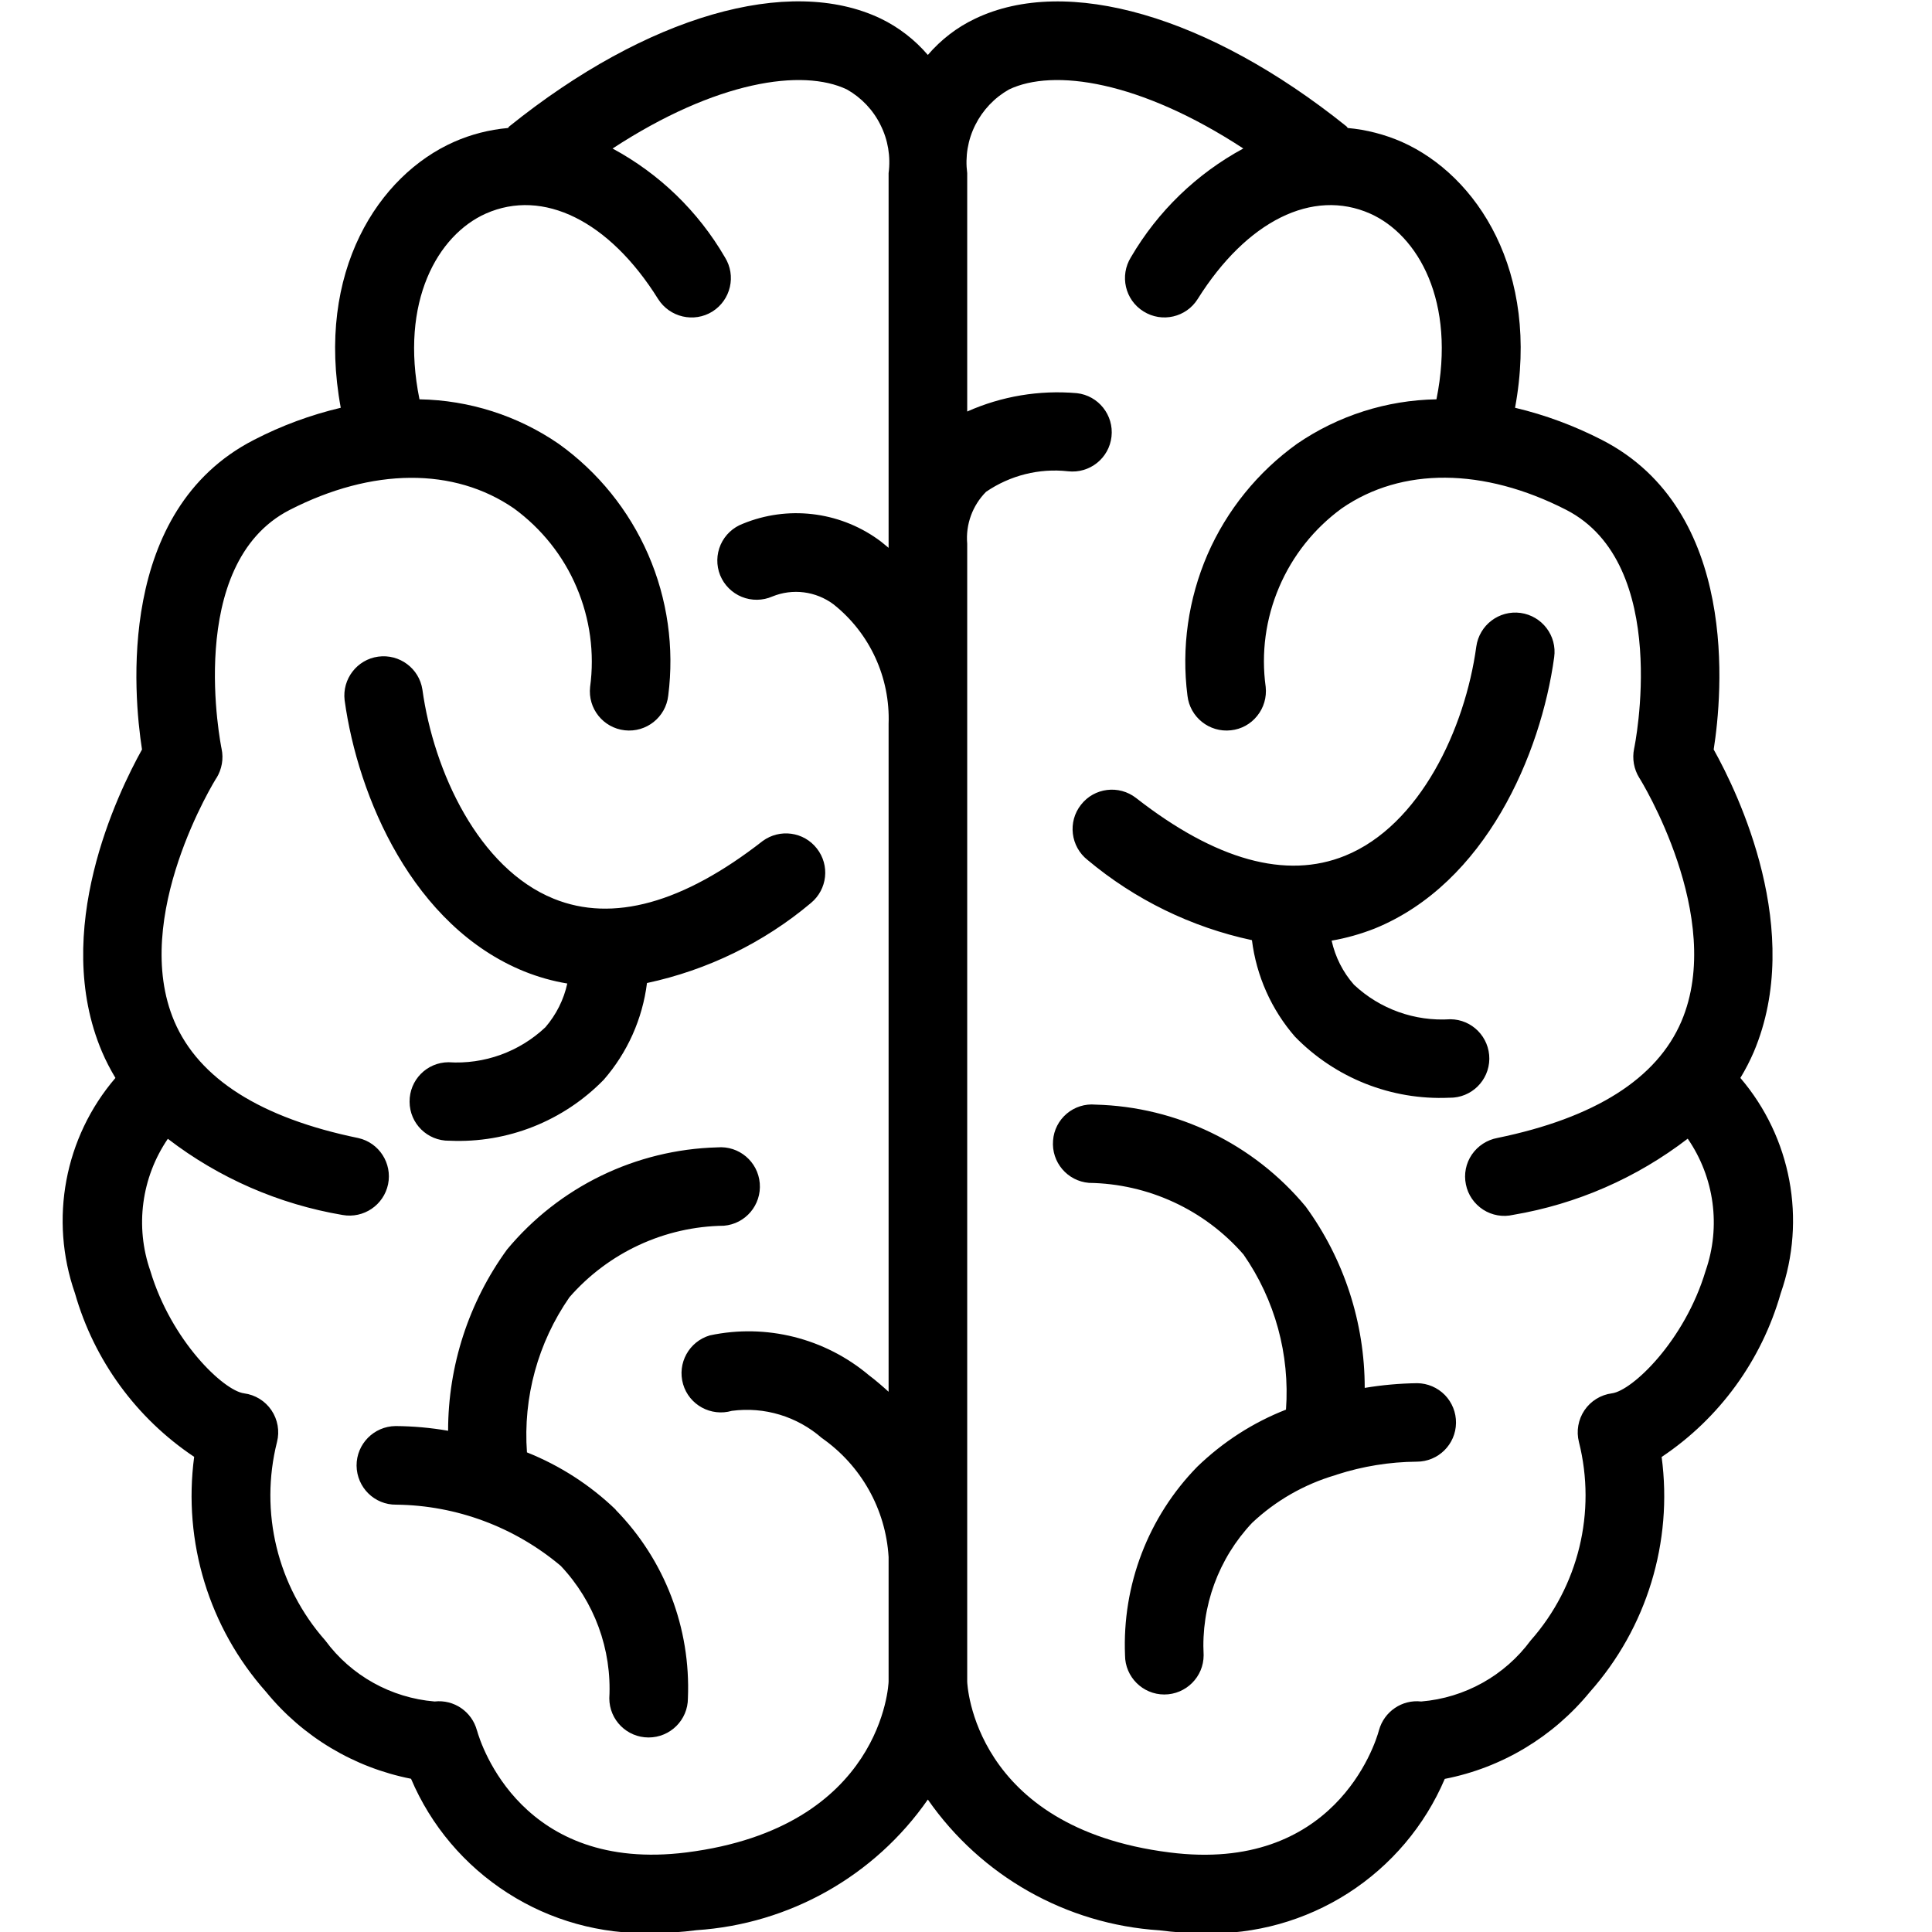
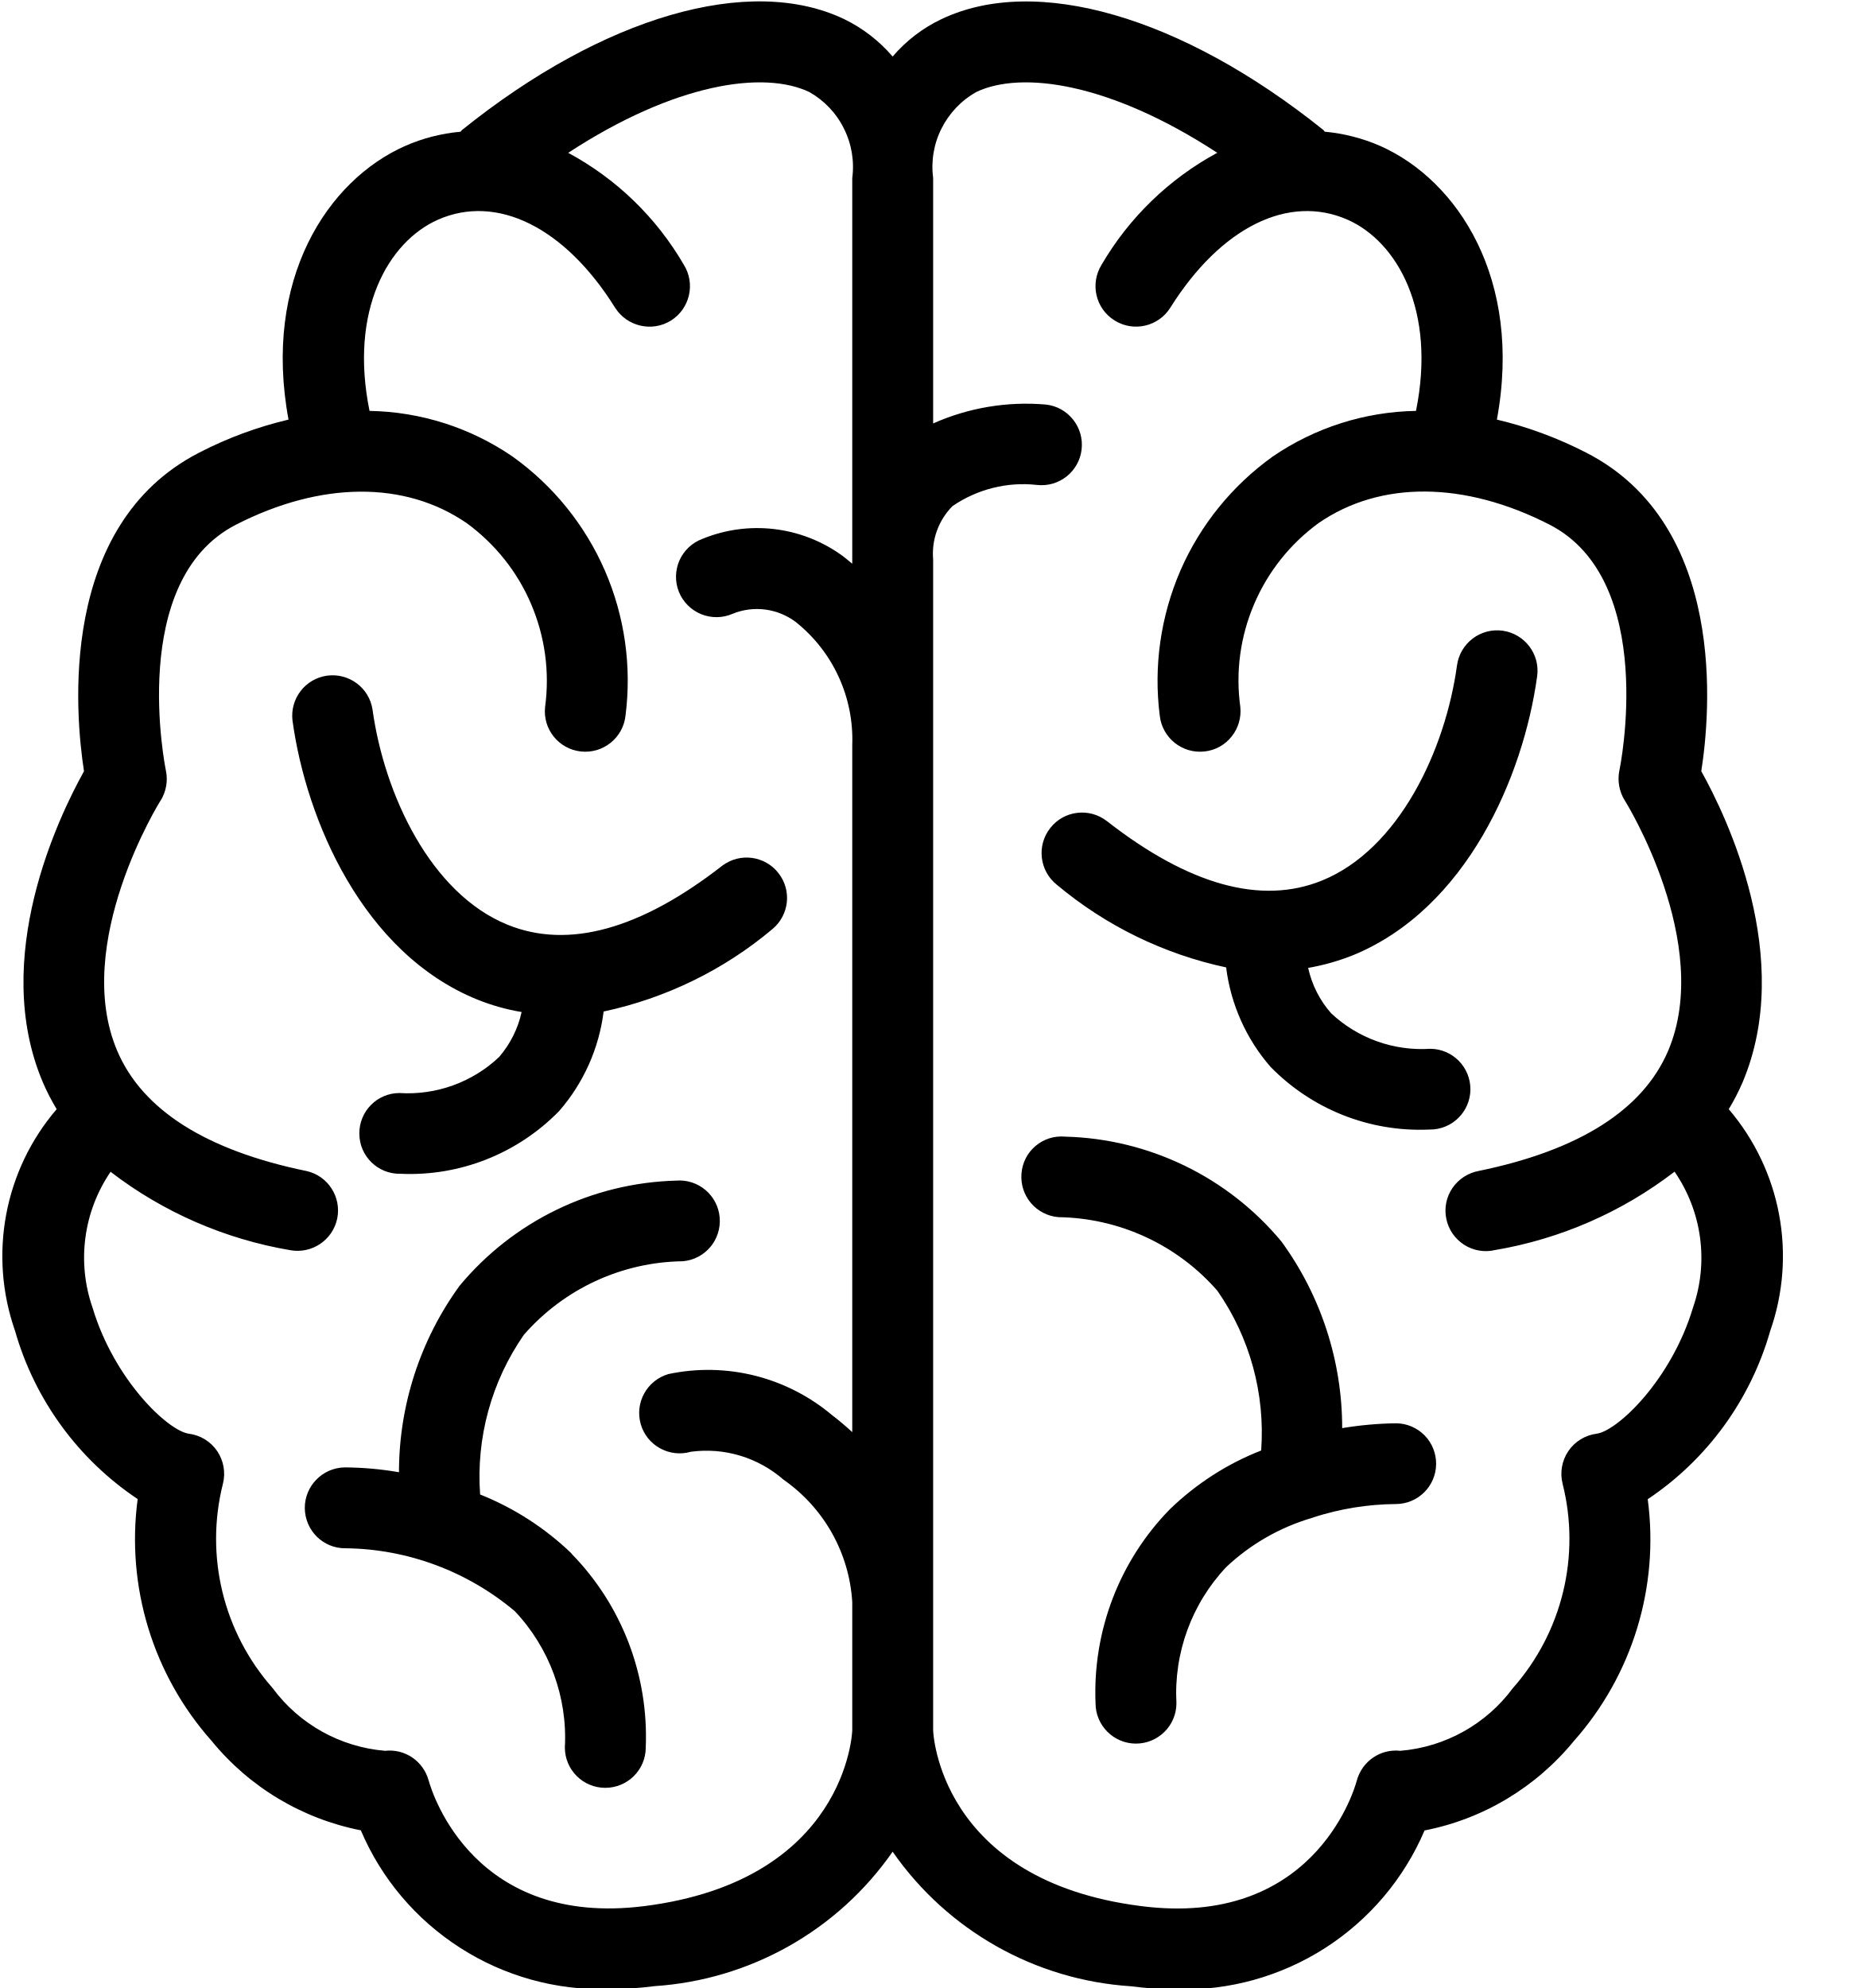
- <svg xmlns="http://www.w3.org/2000/svg" width="16" height="16" viewBox="0 0 15 16" fill="none">
+ <svg xmlns="http://www.w3.org/2000/svg" viewBox="0 0 15 16" fill="none">
  <path d="M13.913 8.927C13.955 8.858 13.992 8.786 14.024 8.712C14.447 7.712 13.894 6.568 13.692 6.207C13.764 5.749 13.906 4.227 12.766 3.643C12.538 3.526 12.297 3.436 12.047 3.377C12.256 2.247 11.732 1.452 11.109 1.175C10.967 1.113 10.816 1.074 10.662 1.06C10.657 1.056 10.655 1.049 10.649 1.045C9.511 0.132 8.335 -0.209 7.575 0.155H7.575C7.425 0.226 7.292 0.329 7.184 0.455C7.076 0.329 6.943 0.226 6.794 0.154C6.035 -0.209 4.857 0.131 3.72 1.045C3.714 1.049 3.712 1.055 3.707 1.06C3.553 1.074 3.402 1.112 3.26 1.175C2.636 1.451 2.113 2.248 2.322 3.377C2.072 3.436 1.831 3.525 1.603 3.643C0.464 4.227 0.605 5.749 0.676 6.207C0.475 6.568 -0.08 7.712 0.345 8.711C0.377 8.786 0.414 8.857 0.456 8.927C0.034 9.419 -0.093 10.099 0.121 10.711C0.279 11.265 0.629 11.745 1.108 12.065C1.014 12.769 1.231 13.48 1.703 14.011C2.007 14.384 2.432 14.638 2.904 14.731C3.069 15.12 3.348 15.449 3.704 15.677C4.059 15.905 4.475 16.02 4.897 16.009C5.021 16.009 5.145 16.001 5.268 15.985C6.038 15.934 6.743 15.537 7.184 14.903C7.625 15.537 8.33 15.936 9.101 15.986C9.224 16.002 9.348 16.01 9.472 16.011C9.894 16.022 10.309 15.906 10.665 15.678C11.02 15.45 11.299 15.121 11.465 14.732C11.937 14.64 12.361 14.385 12.666 14.013C13.138 13.481 13.355 12.771 13.261 12.066C13.74 11.746 14.089 11.265 14.247 10.711C14.461 10.099 14.334 9.42 13.913 8.927V8.927ZM5.185 15.341C3.825 15.512 3.483 14.45 3.45 14.33V14.331C3.408 14.175 3.26 14.073 3.099 14.091C2.739 14.061 2.408 13.877 2.194 13.586C1.797 13.137 1.648 12.522 1.794 11.942C1.817 11.852 1.8 11.756 1.748 11.679C1.696 11.602 1.613 11.551 1.521 11.539C1.352 11.517 0.919 11.105 0.745 10.525C0.617 10.158 0.671 9.752 0.89 9.431C1.314 9.757 1.811 9.973 2.337 10.062C2.511 10.093 2.678 9.98 2.714 9.807C2.749 9.634 2.64 9.464 2.468 9.425C1.66 9.259 1.147 8.934 0.944 8.459C0.576 7.596 1.285 6.453 1.293 6.442V6.443C1.337 6.371 1.353 6.284 1.335 6.201C1.332 6.186 1.023 4.672 1.899 4.223C2.582 3.873 3.26 3.868 3.757 4.211H3.757C3.985 4.378 4.165 4.603 4.275 4.863C4.386 5.123 4.425 5.409 4.387 5.689C4.367 5.868 4.496 6.028 4.674 6.048C4.853 6.068 5.014 5.939 5.034 5.761C5.085 5.364 5.028 4.96 4.868 4.592C4.708 4.225 4.452 3.908 4.126 3.675C3.787 3.442 3.386 3.314 2.974 3.307C2.809 2.497 3.126 1.946 3.523 1.769C3.998 1.558 4.546 1.829 4.95 2.476C5.046 2.628 5.247 2.675 5.4 2.58C5.552 2.484 5.599 2.283 5.503 2.13C5.282 1.75 4.961 1.439 4.573 1.23C5.431 0.669 6.146 0.565 6.514 0.741H6.514C6.634 0.809 6.731 0.911 6.792 1.035C6.854 1.158 6.877 1.297 6.859 1.434V4.537C6.828 4.512 6.799 4.486 6.767 4.464V4.464C6.442 4.234 6.021 4.186 5.653 4.337C5.57 4.368 5.504 4.43 5.468 4.511C5.433 4.591 5.431 4.682 5.464 4.764C5.497 4.845 5.562 4.91 5.643 4.943C5.724 4.976 5.816 4.975 5.896 4.94C6.065 4.871 6.257 4.896 6.403 5.005C6.704 5.244 6.873 5.612 6.859 5.996V11.526C6.806 11.478 6.753 11.432 6.696 11.389C6.331 11.082 5.845 10.96 5.379 11.059C5.206 11.11 5.107 11.29 5.157 11.463C5.207 11.635 5.388 11.734 5.561 11.684C5.83 11.648 6.101 11.73 6.306 11.909C6.631 12.136 6.835 12.498 6.859 12.894V13.926C6.859 13.938 6.813 15.135 5.185 15.341L5.185 15.341ZM13.625 10.525C13.451 11.105 13.018 11.517 12.849 11.539C12.757 11.551 12.674 11.602 12.622 11.679C12.57 11.756 12.553 11.852 12.576 11.942C12.722 12.522 12.573 13.137 12.176 13.586C11.961 13.877 11.631 14.061 11.27 14.091C11.111 14.073 10.963 14.174 10.92 14.329C10.888 14.451 10.545 15.515 9.185 15.341C7.555 15.135 7.51 13.938 7.51 13.926V4.503C7.496 4.343 7.554 4.186 7.666 4.073C7.865 3.937 8.106 3.876 8.345 3.903C8.524 3.923 8.685 3.795 8.705 3.616C8.725 3.438 8.597 3.276 8.418 3.256C8.107 3.229 7.795 3.281 7.51 3.408V1.434C7.492 1.297 7.515 1.158 7.577 1.035C7.639 0.911 7.736 0.809 7.856 0.741C8.224 0.565 8.939 0.669 9.797 1.23H9.796C9.41 1.439 9.088 1.75 8.866 2.13C8.771 2.283 8.817 2.484 8.97 2.579C9.123 2.675 9.324 2.628 9.419 2.476C9.825 1.829 10.371 1.558 10.847 1.769C11.244 1.946 11.56 2.497 11.396 3.307C10.983 3.314 10.582 3.442 10.242 3.675C9.917 3.908 9.66 4.225 9.5 4.592C9.341 4.96 9.283 5.364 9.334 5.761C9.354 5.939 9.515 6.068 9.694 6.048C9.78 6.039 9.858 5.996 9.912 5.928C9.966 5.861 9.991 5.775 9.982 5.689C9.943 5.408 9.982 5.123 10.093 4.863C10.204 4.602 10.383 4.377 10.612 4.21C11.108 3.867 11.786 3.872 12.47 4.222C13.346 4.671 13.037 6.185 13.033 6.2H13.033C13.016 6.283 13.031 6.37 13.076 6.442C13.084 6.453 13.792 7.596 13.425 8.458C13.222 8.933 12.709 9.258 11.901 9.424C11.815 9.44 11.739 9.489 11.689 9.562C11.64 9.634 11.622 9.723 11.64 9.809C11.657 9.895 11.709 9.97 11.783 10.018C11.856 10.065 11.946 10.081 12.031 10.061C12.558 9.972 13.054 9.755 13.477 9.43C13.698 9.751 13.753 10.157 13.625 10.525L13.625 10.525ZM8.507 7.122C8.366 7.011 8.341 6.806 8.452 6.665C8.562 6.523 8.767 6.498 8.909 6.609C9.569 7.124 10.151 7.285 10.639 7.087C11.26 6.835 11.633 6.035 11.726 5.355C11.751 5.176 11.915 5.052 12.093 5.076C12.271 5.101 12.396 5.265 12.371 5.443C12.261 6.245 11.805 7.315 10.884 7.69H10.884C10.769 7.735 10.65 7.769 10.528 7.79C10.558 7.925 10.621 8.051 10.713 8.155C10.928 8.357 11.217 8.46 11.511 8.441C11.691 8.442 11.835 8.589 11.834 8.769C11.832 8.949 11.685 9.093 11.505 9.091H11.5C11.022 9.112 10.559 8.928 10.225 8.586C10.029 8.361 9.905 8.082 9.868 7.786C9.367 7.679 8.9 7.451 8.507 7.122L8.507 7.122ZM11.558 11.784C11.556 11.962 11.411 12.105 11.233 12.105H11.23C11.007 12.107 10.786 12.143 10.574 12.211C10.569 12.214 10.563 12.215 10.557 12.217C10.3 12.293 10.064 12.428 9.869 12.612C9.591 12.907 9.446 13.303 9.468 13.708C9.468 13.887 9.322 14.033 9.142 14.033C8.963 14.033 8.817 13.887 8.817 13.708C8.793 13.127 9.009 12.562 9.415 12.147C9.627 11.942 9.876 11.781 10.15 11.674C10.183 11.218 10.059 10.764 9.798 10.389C9.475 10.018 9.009 9.803 8.518 9.796C8.339 9.781 8.206 9.624 8.221 9.445C8.227 9.359 8.268 9.279 8.334 9.223C8.4 9.167 8.486 9.14 8.572 9.148C9.247 9.165 9.882 9.473 10.313 9.992C10.631 10.428 10.802 10.954 10.802 11.494C10.945 11.47 11.091 11.457 11.237 11.455C11.323 11.456 11.405 11.491 11.466 11.553C11.526 11.615 11.559 11.698 11.558 11.784L11.558 11.784ZM2.354 5.799C2.333 5.623 2.457 5.462 2.632 5.438C2.808 5.414 2.971 5.535 2.998 5.71C3.092 6.391 3.464 7.191 4.086 7.443C4.574 7.641 5.156 7.48 5.816 6.965L5.816 6.965C5.958 6.861 6.157 6.888 6.265 7.027C6.374 7.166 6.352 7.365 6.216 7.478C5.825 7.807 5.358 8.034 4.858 8.141C4.821 8.438 4.696 8.717 4.5 8.942C4.166 9.284 3.703 9.468 3.226 9.447H3.22C3.04 9.449 2.893 9.305 2.892 9.125C2.89 8.945 3.034 8.798 3.214 8.797C3.51 8.816 3.801 8.711 4.017 8.507C4.106 8.403 4.169 8.279 4.198 8.145C4.076 8.125 3.957 8.091 3.842 8.045C2.92 7.671 2.464 6.601 2.354 5.799L2.354 5.799ZM4.598 12.503C5.005 12.918 5.221 13.483 5.197 14.064C5.197 14.244 5.051 14.389 4.871 14.389C4.692 14.389 4.546 14.244 4.546 14.064C4.568 13.659 4.422 13.263 4.144 12.968C3.763 12.647 3.282 12.467 2.784 12.461H2.781C2.601 12.463 2.455 12.318 2.453 12.138C2.452 11.959 2.596 11.812 2.776 11.81C2.922 11.811 3.068 11.824 3.211 11.849C3.211 11.31 3.382 10.784 3.699 10.348C4.131 9.828 4.766 9.52 5.441 9.502C5.62 9.487 5.777 9.62 5.792 9.799C5.807 9.979 5.674 10.136 5.495 10.151C5.004 10.157 4.539 10.373 4.216 10.743C3.955 11.119 3.831 11.572 3.864 12.028C4.137 12.137 4.387 12.298 4.599 12.502L4.598 12.503Z" fill="currentColor" />
</svg>
